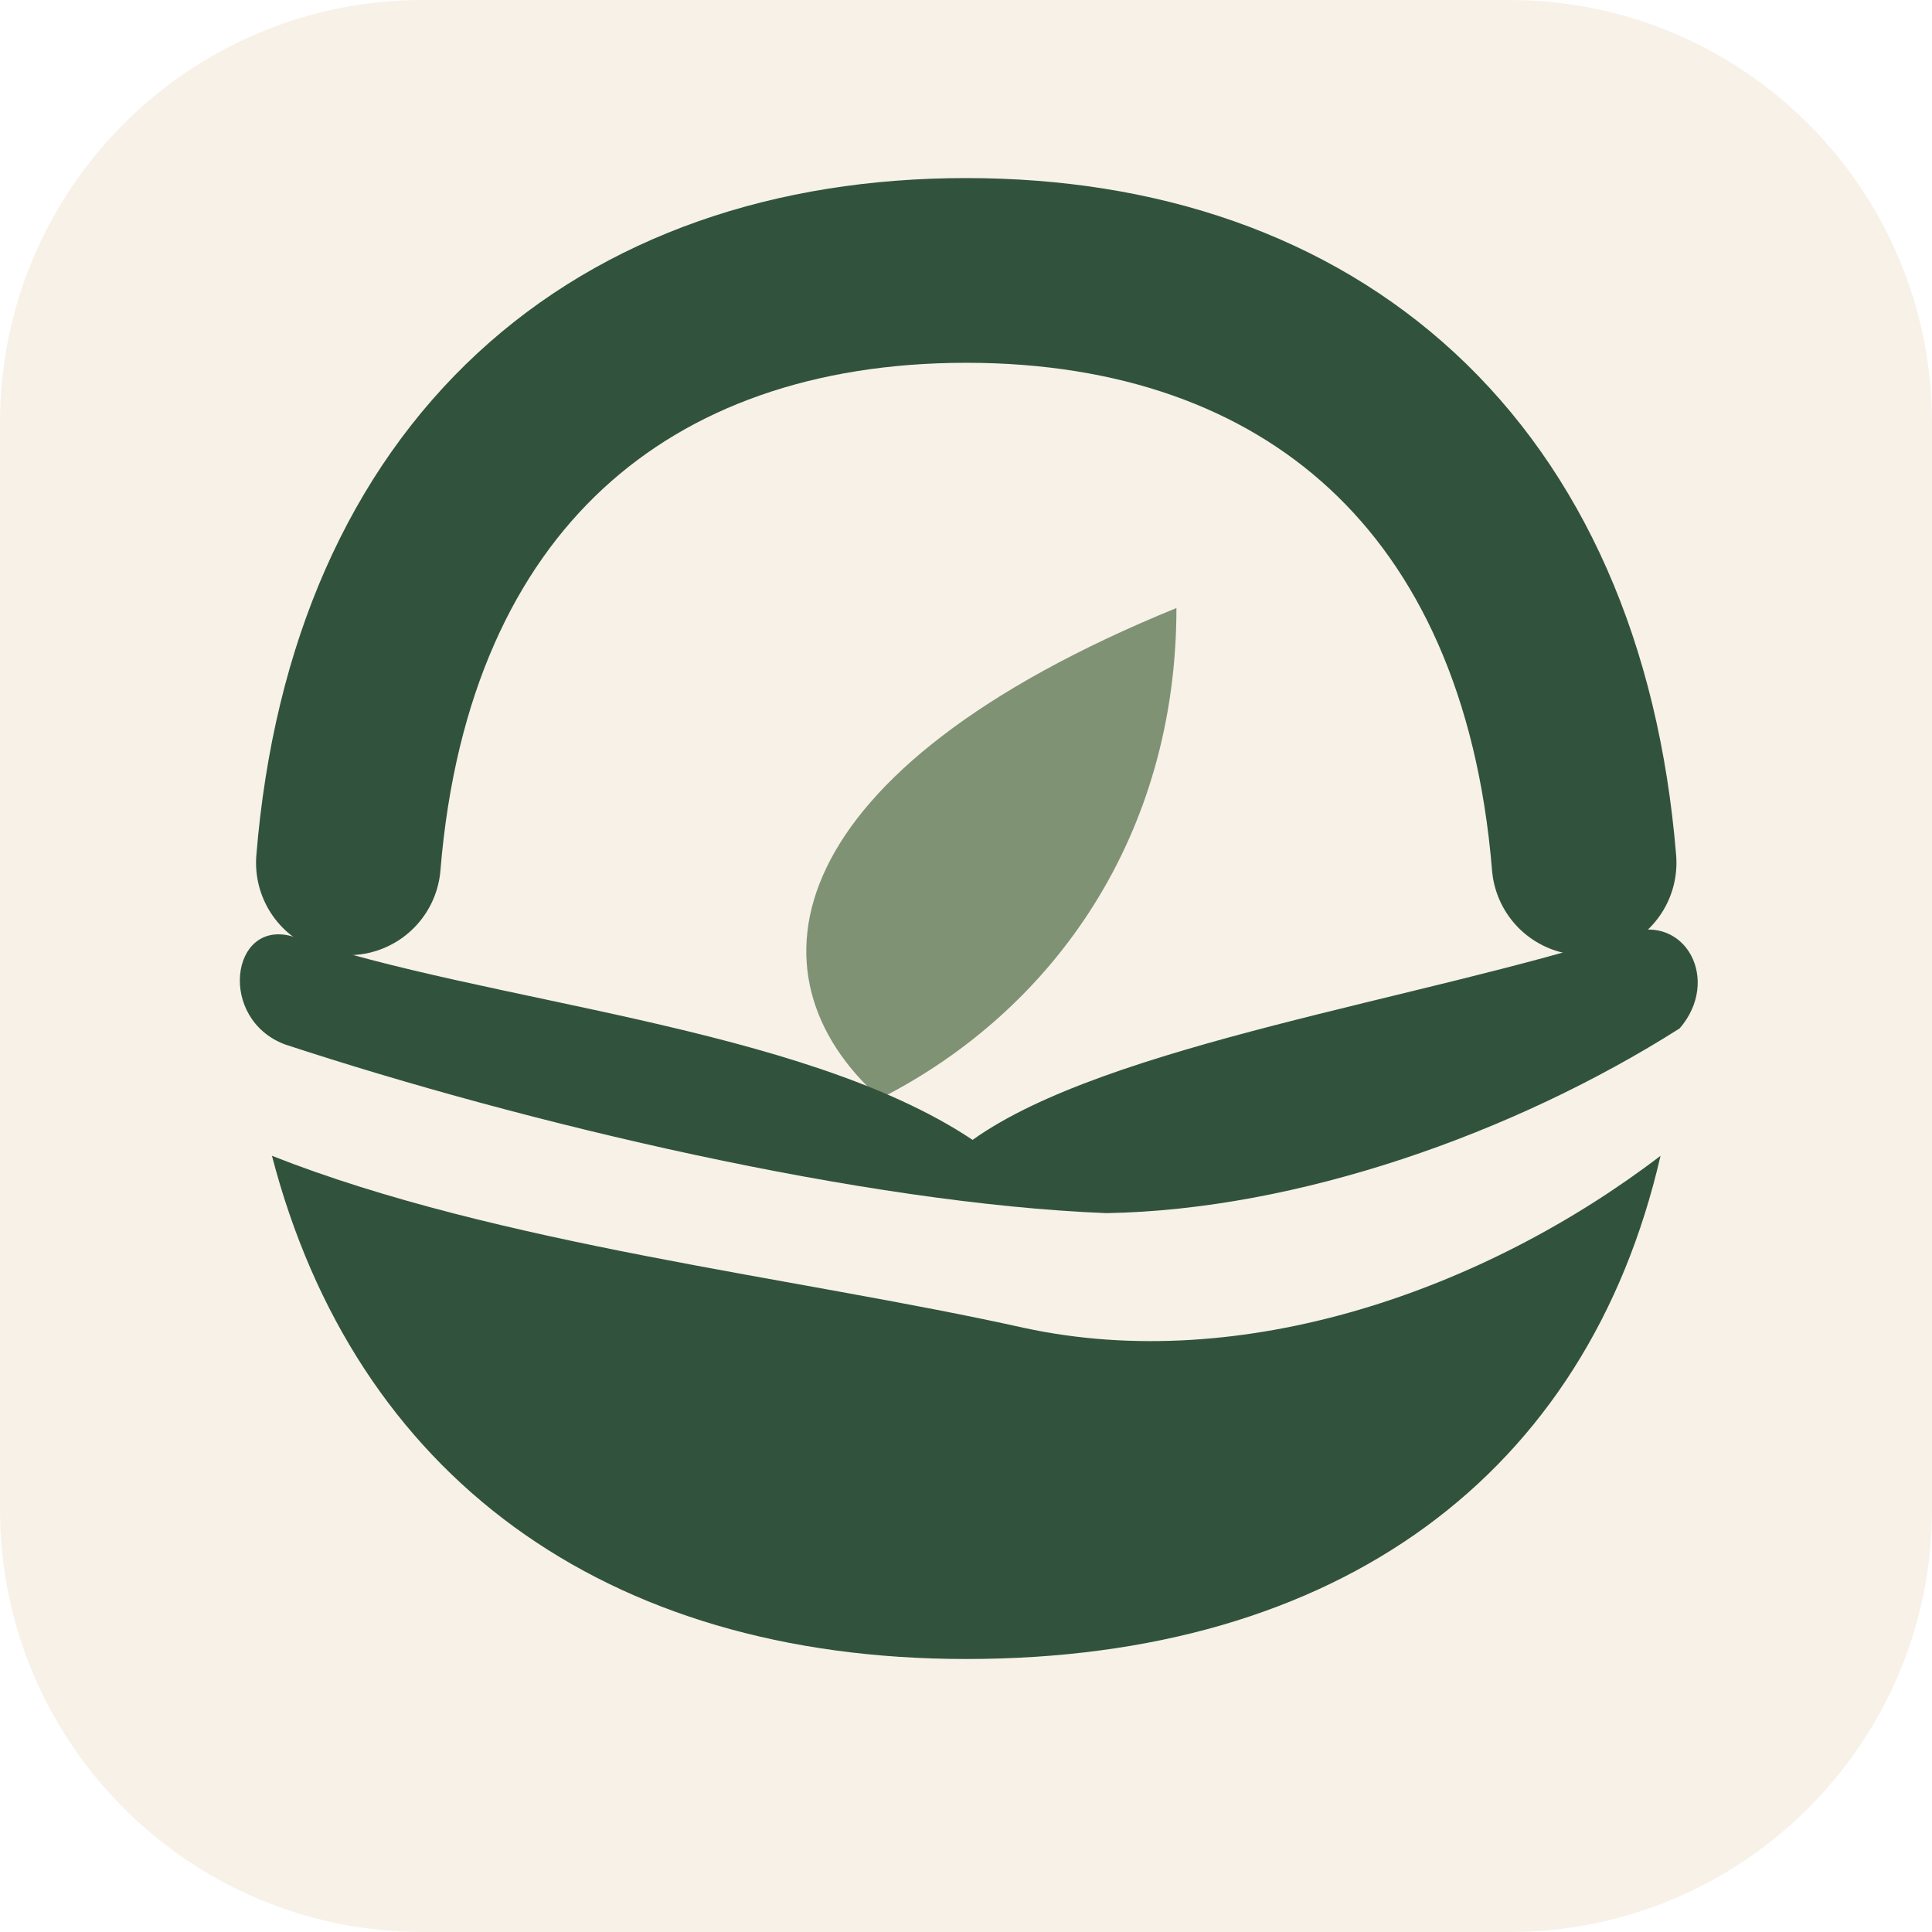
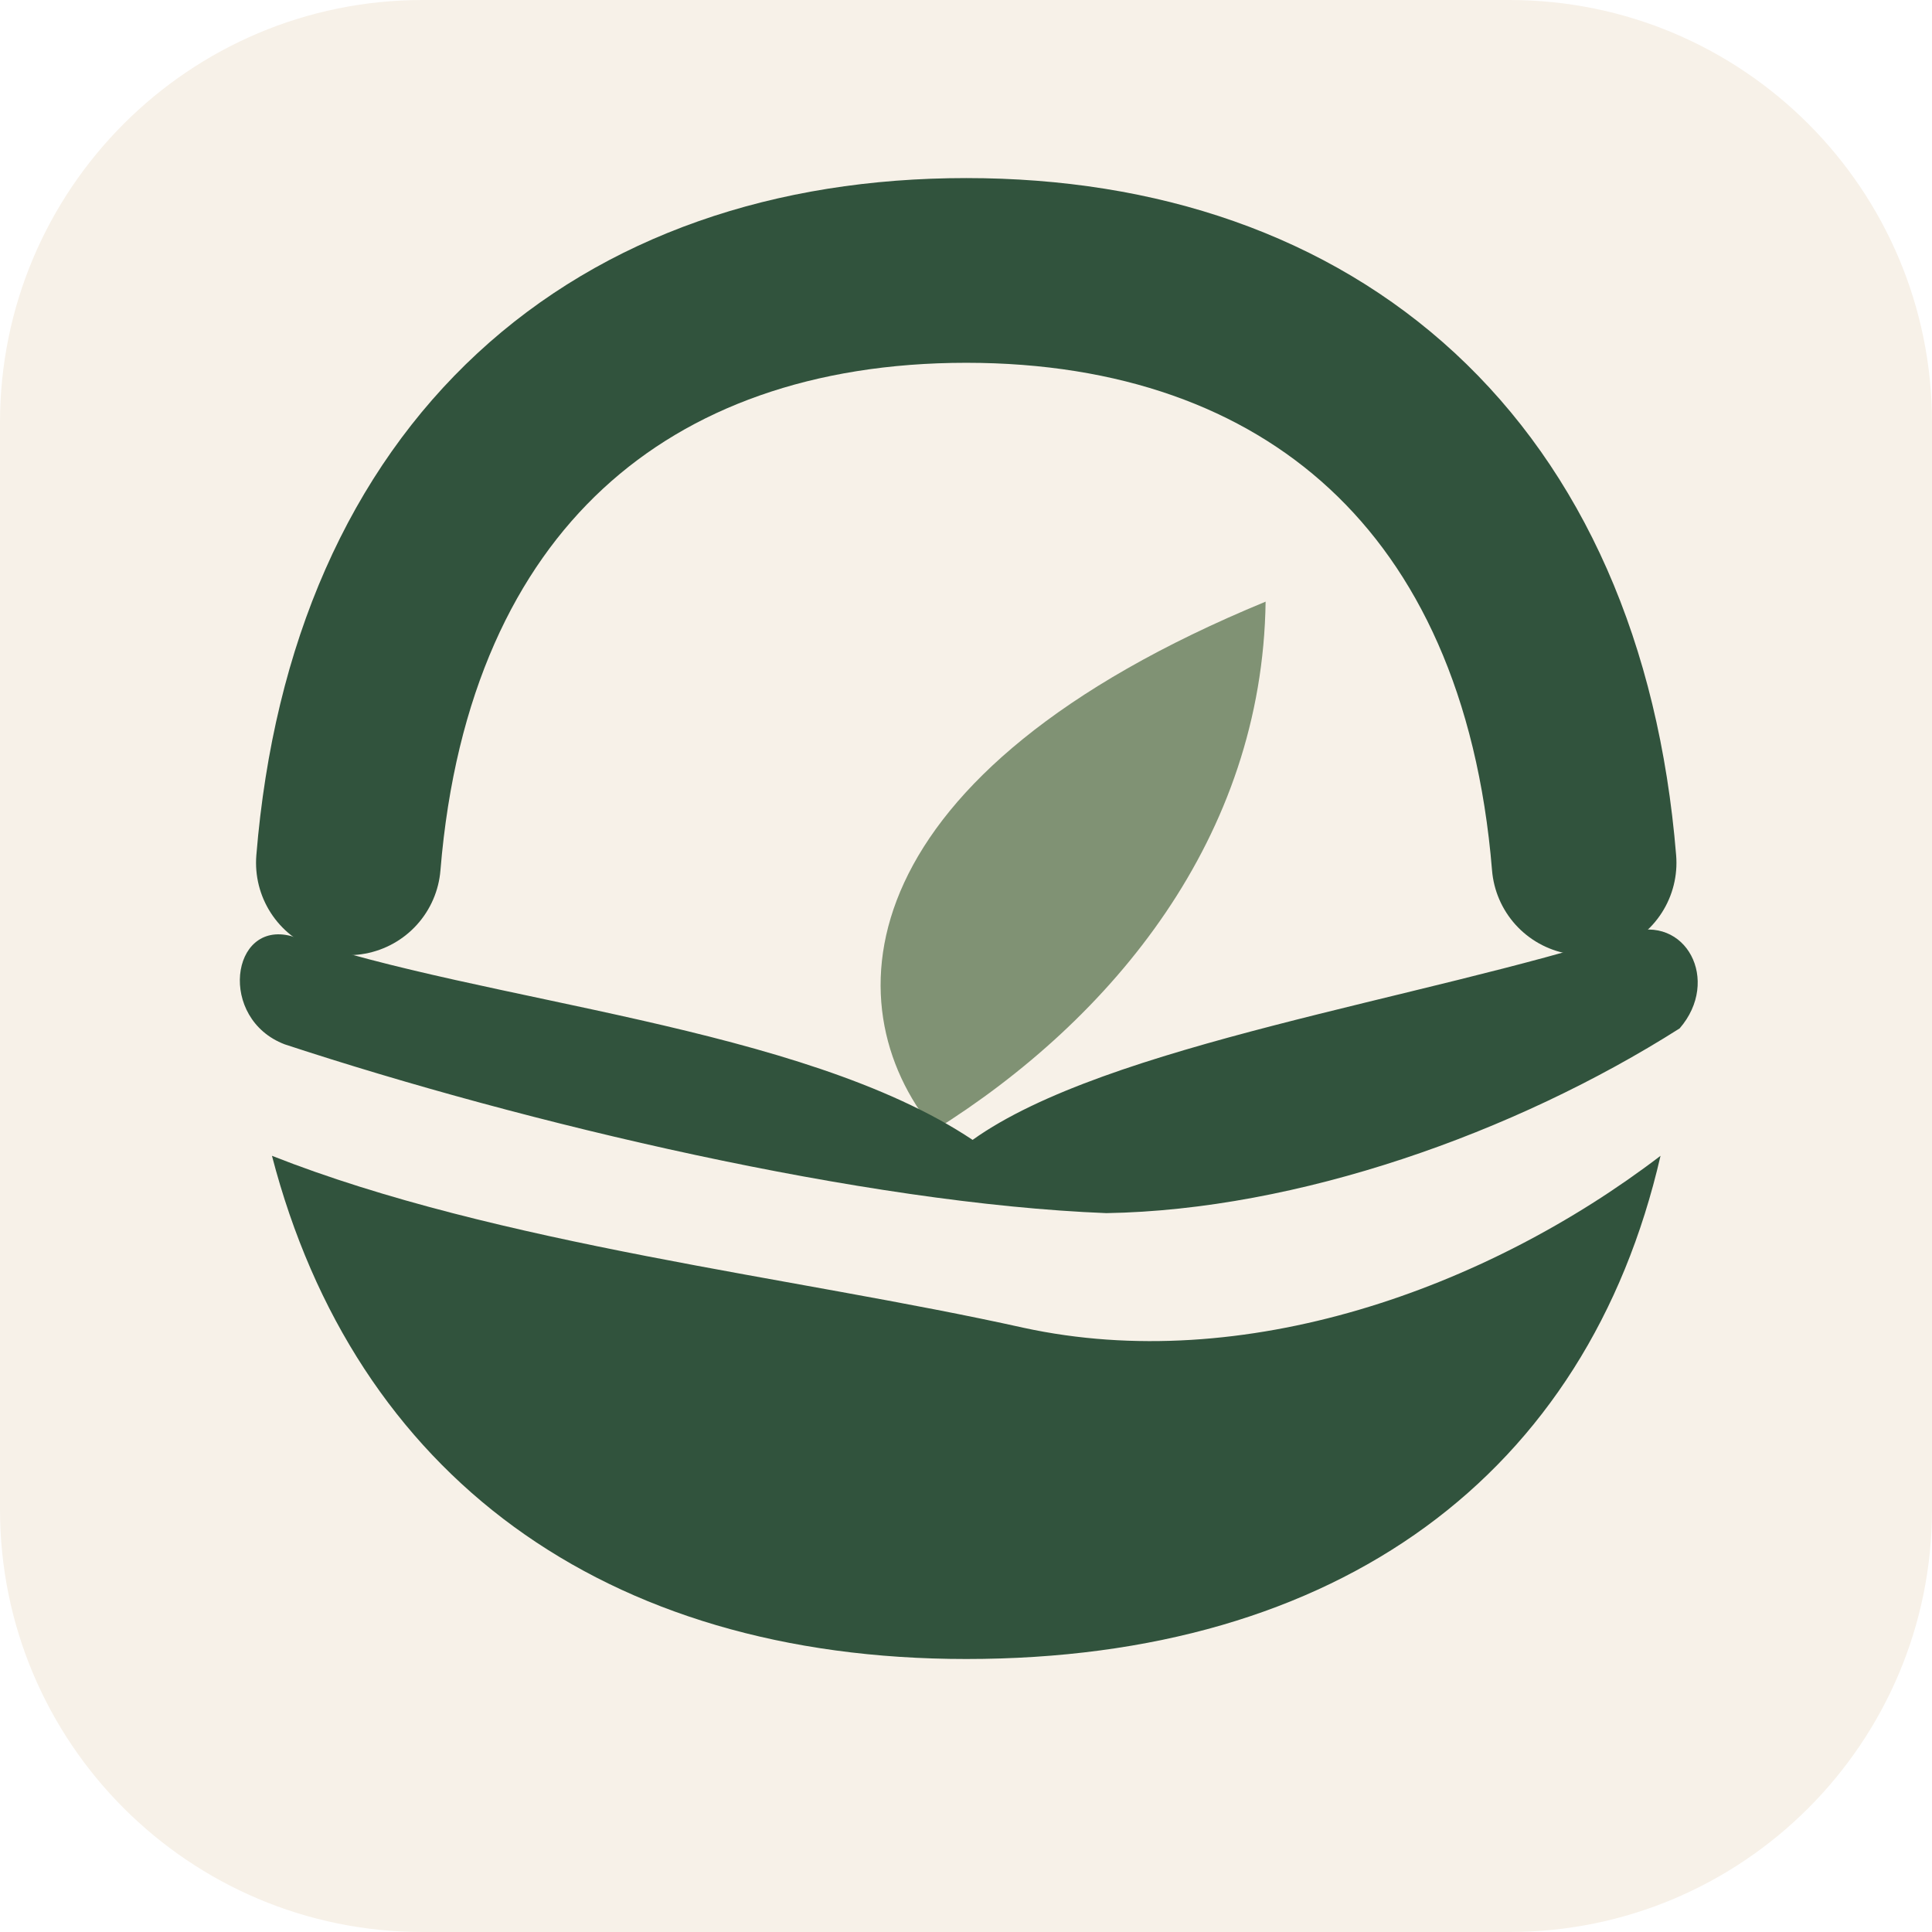
<svg xmlns="http://www.w3.org/2000/svg" width="512" height="512" viewBox="0 0 512 512" role="img" aria-labelledby="title">
  <rect width="512" height="512" rx="112" fill="#f7f1e8" />
  <g transform="translate(40 32) scale(.844)">
    <g stroke-linecap="round" stroke-linejoin="round">
      <path d="M62 233 C72 111 148 47 256 47 C364 47 440 111 450 233" fill="none" stroke="#31533d" stroke-width="58" />
-       <path d="M229 307 C185 268 197 204 322 153 C322 224 284 279 229 307 Z" fill="#809274" />
+       <path d="M246 317 C213 277 219 205 350 151 C349 225 302 282 246 317 Z" fill="#809274" />
      <path d="M44 256 C105 277 204 284 258 320 C300 290 399 276 464 255 C482 249 493 270 480 285 C428 318 360 342 300 343 C224 340 118 315 42 290 C21 282 25 251 44 256 Z" fill="#31533d" />
      <path d="M38 325 C109 353 202 363 274 379 C343 394 419 367 474 325 C451 425 373 483 256 483 C142 483 64 425 38 325 Z" fill="#31533d" />
    </g>
  </g>
</svg>
